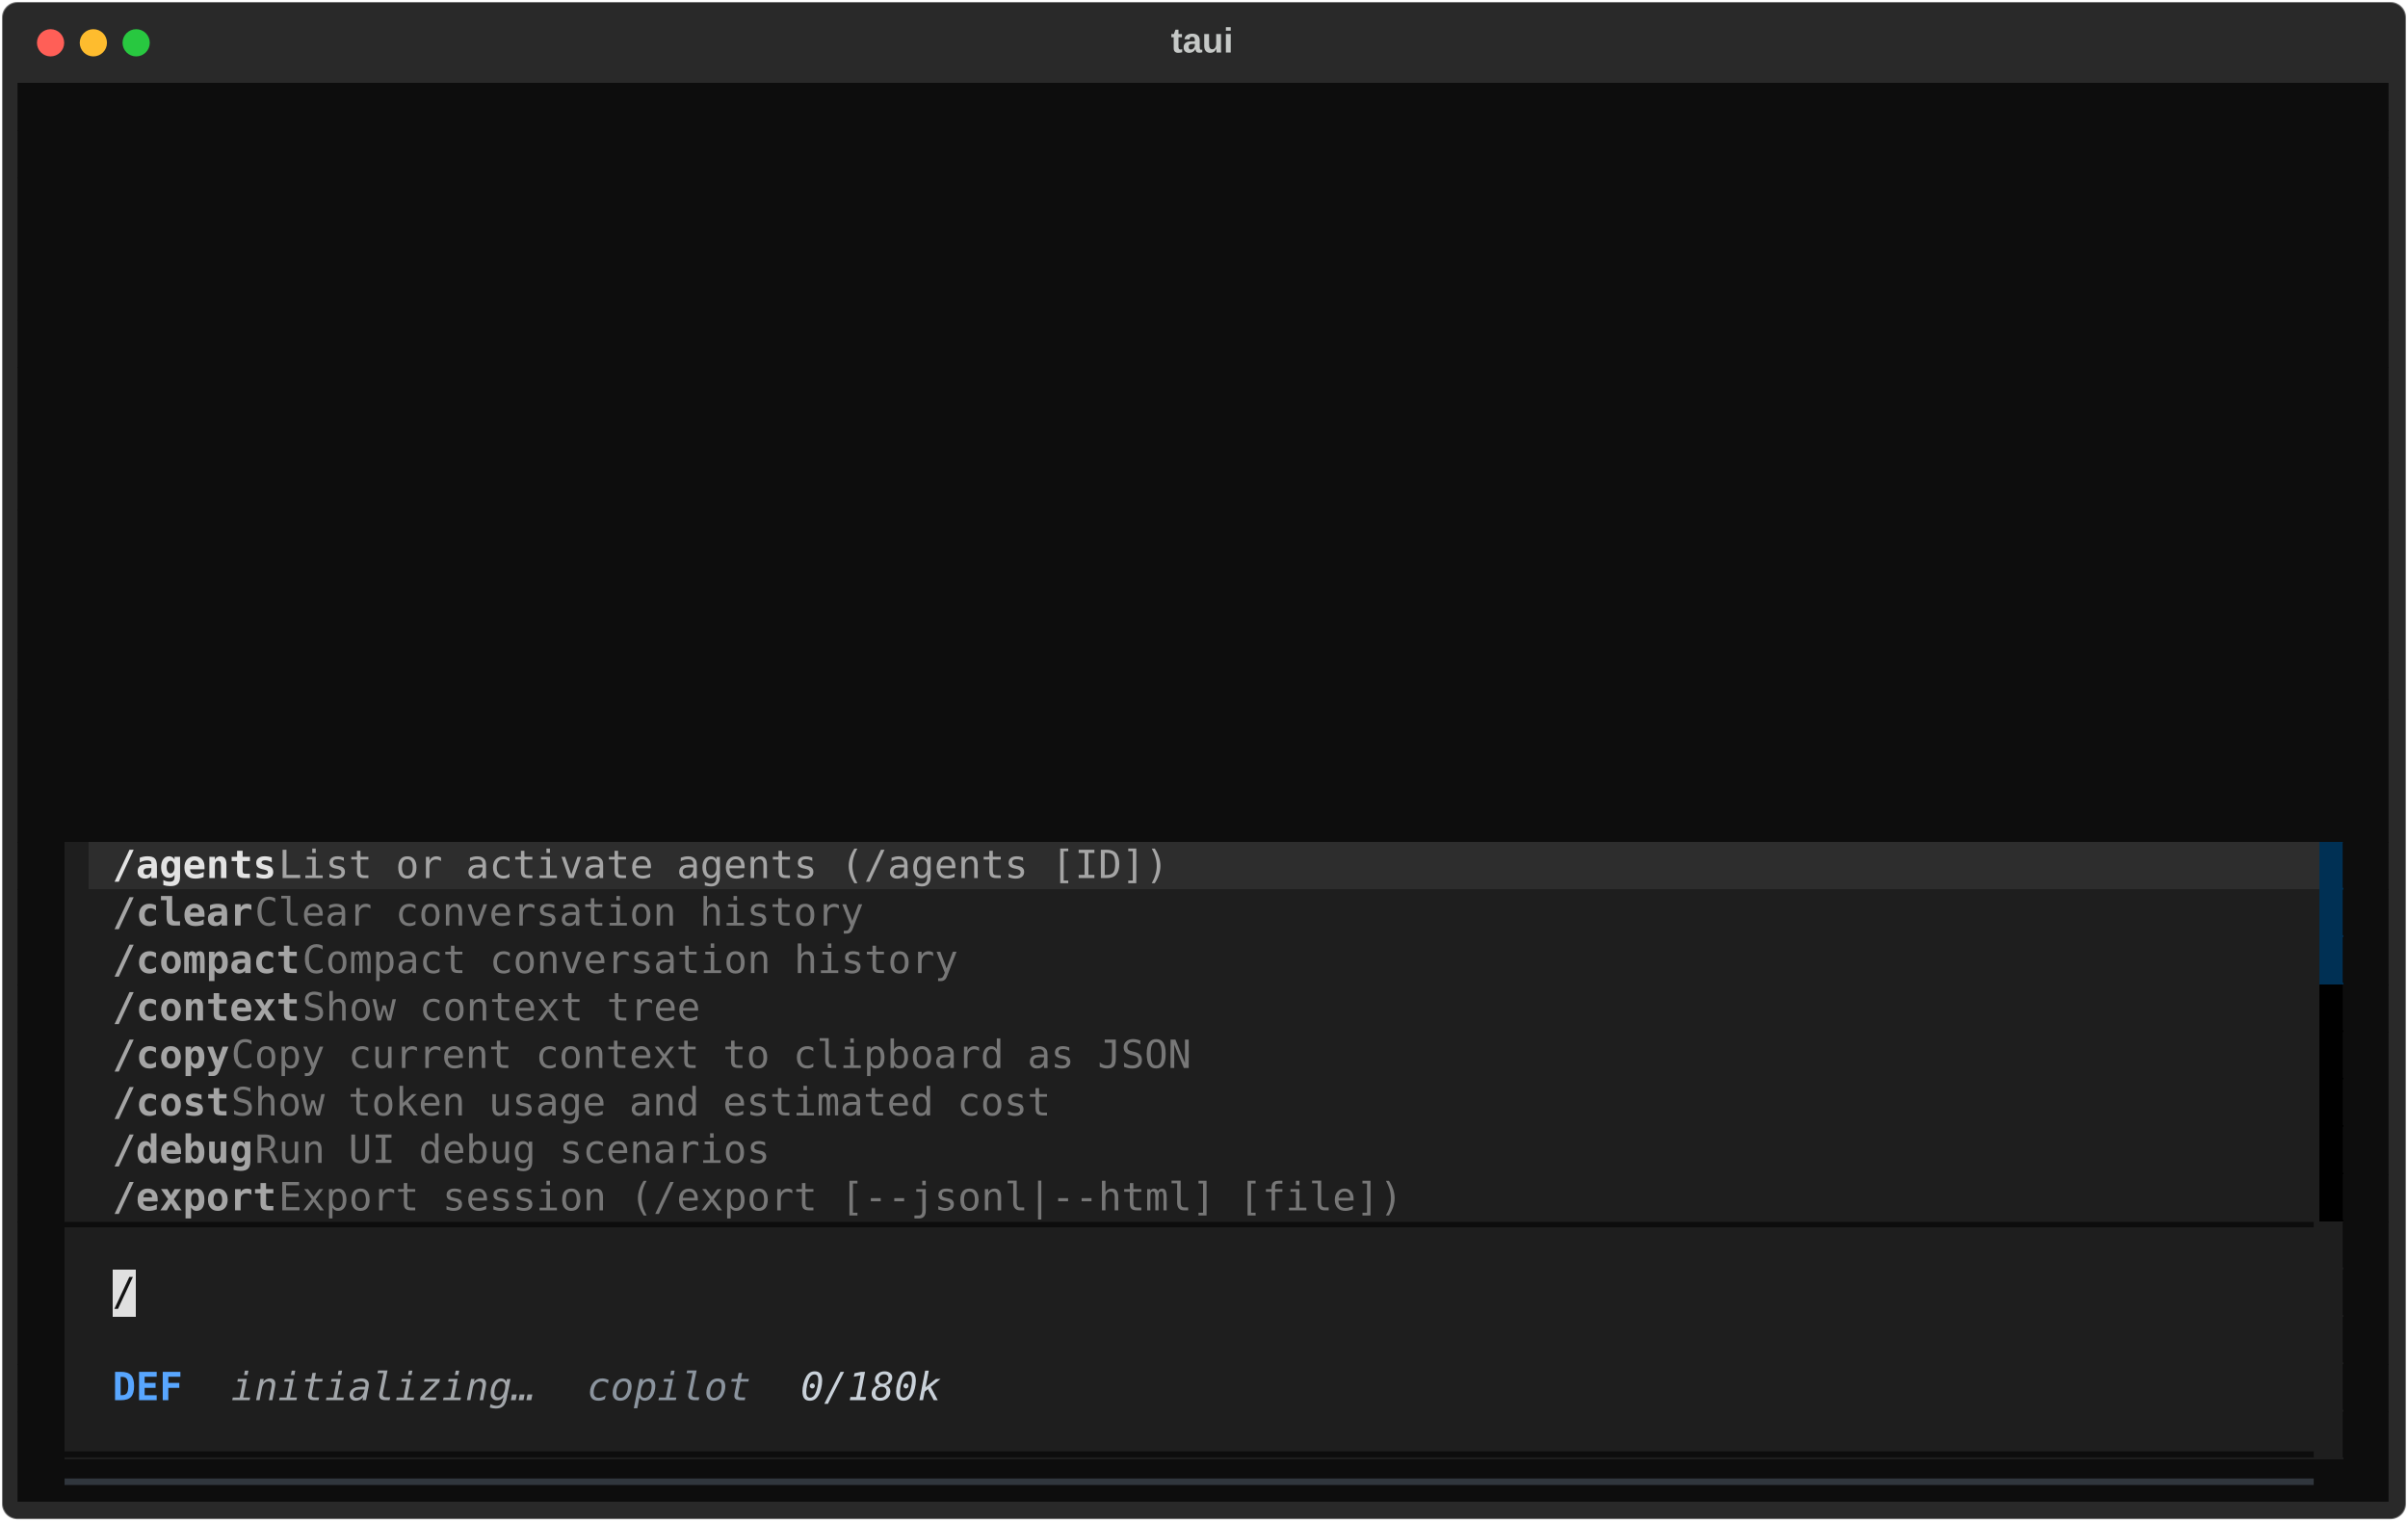
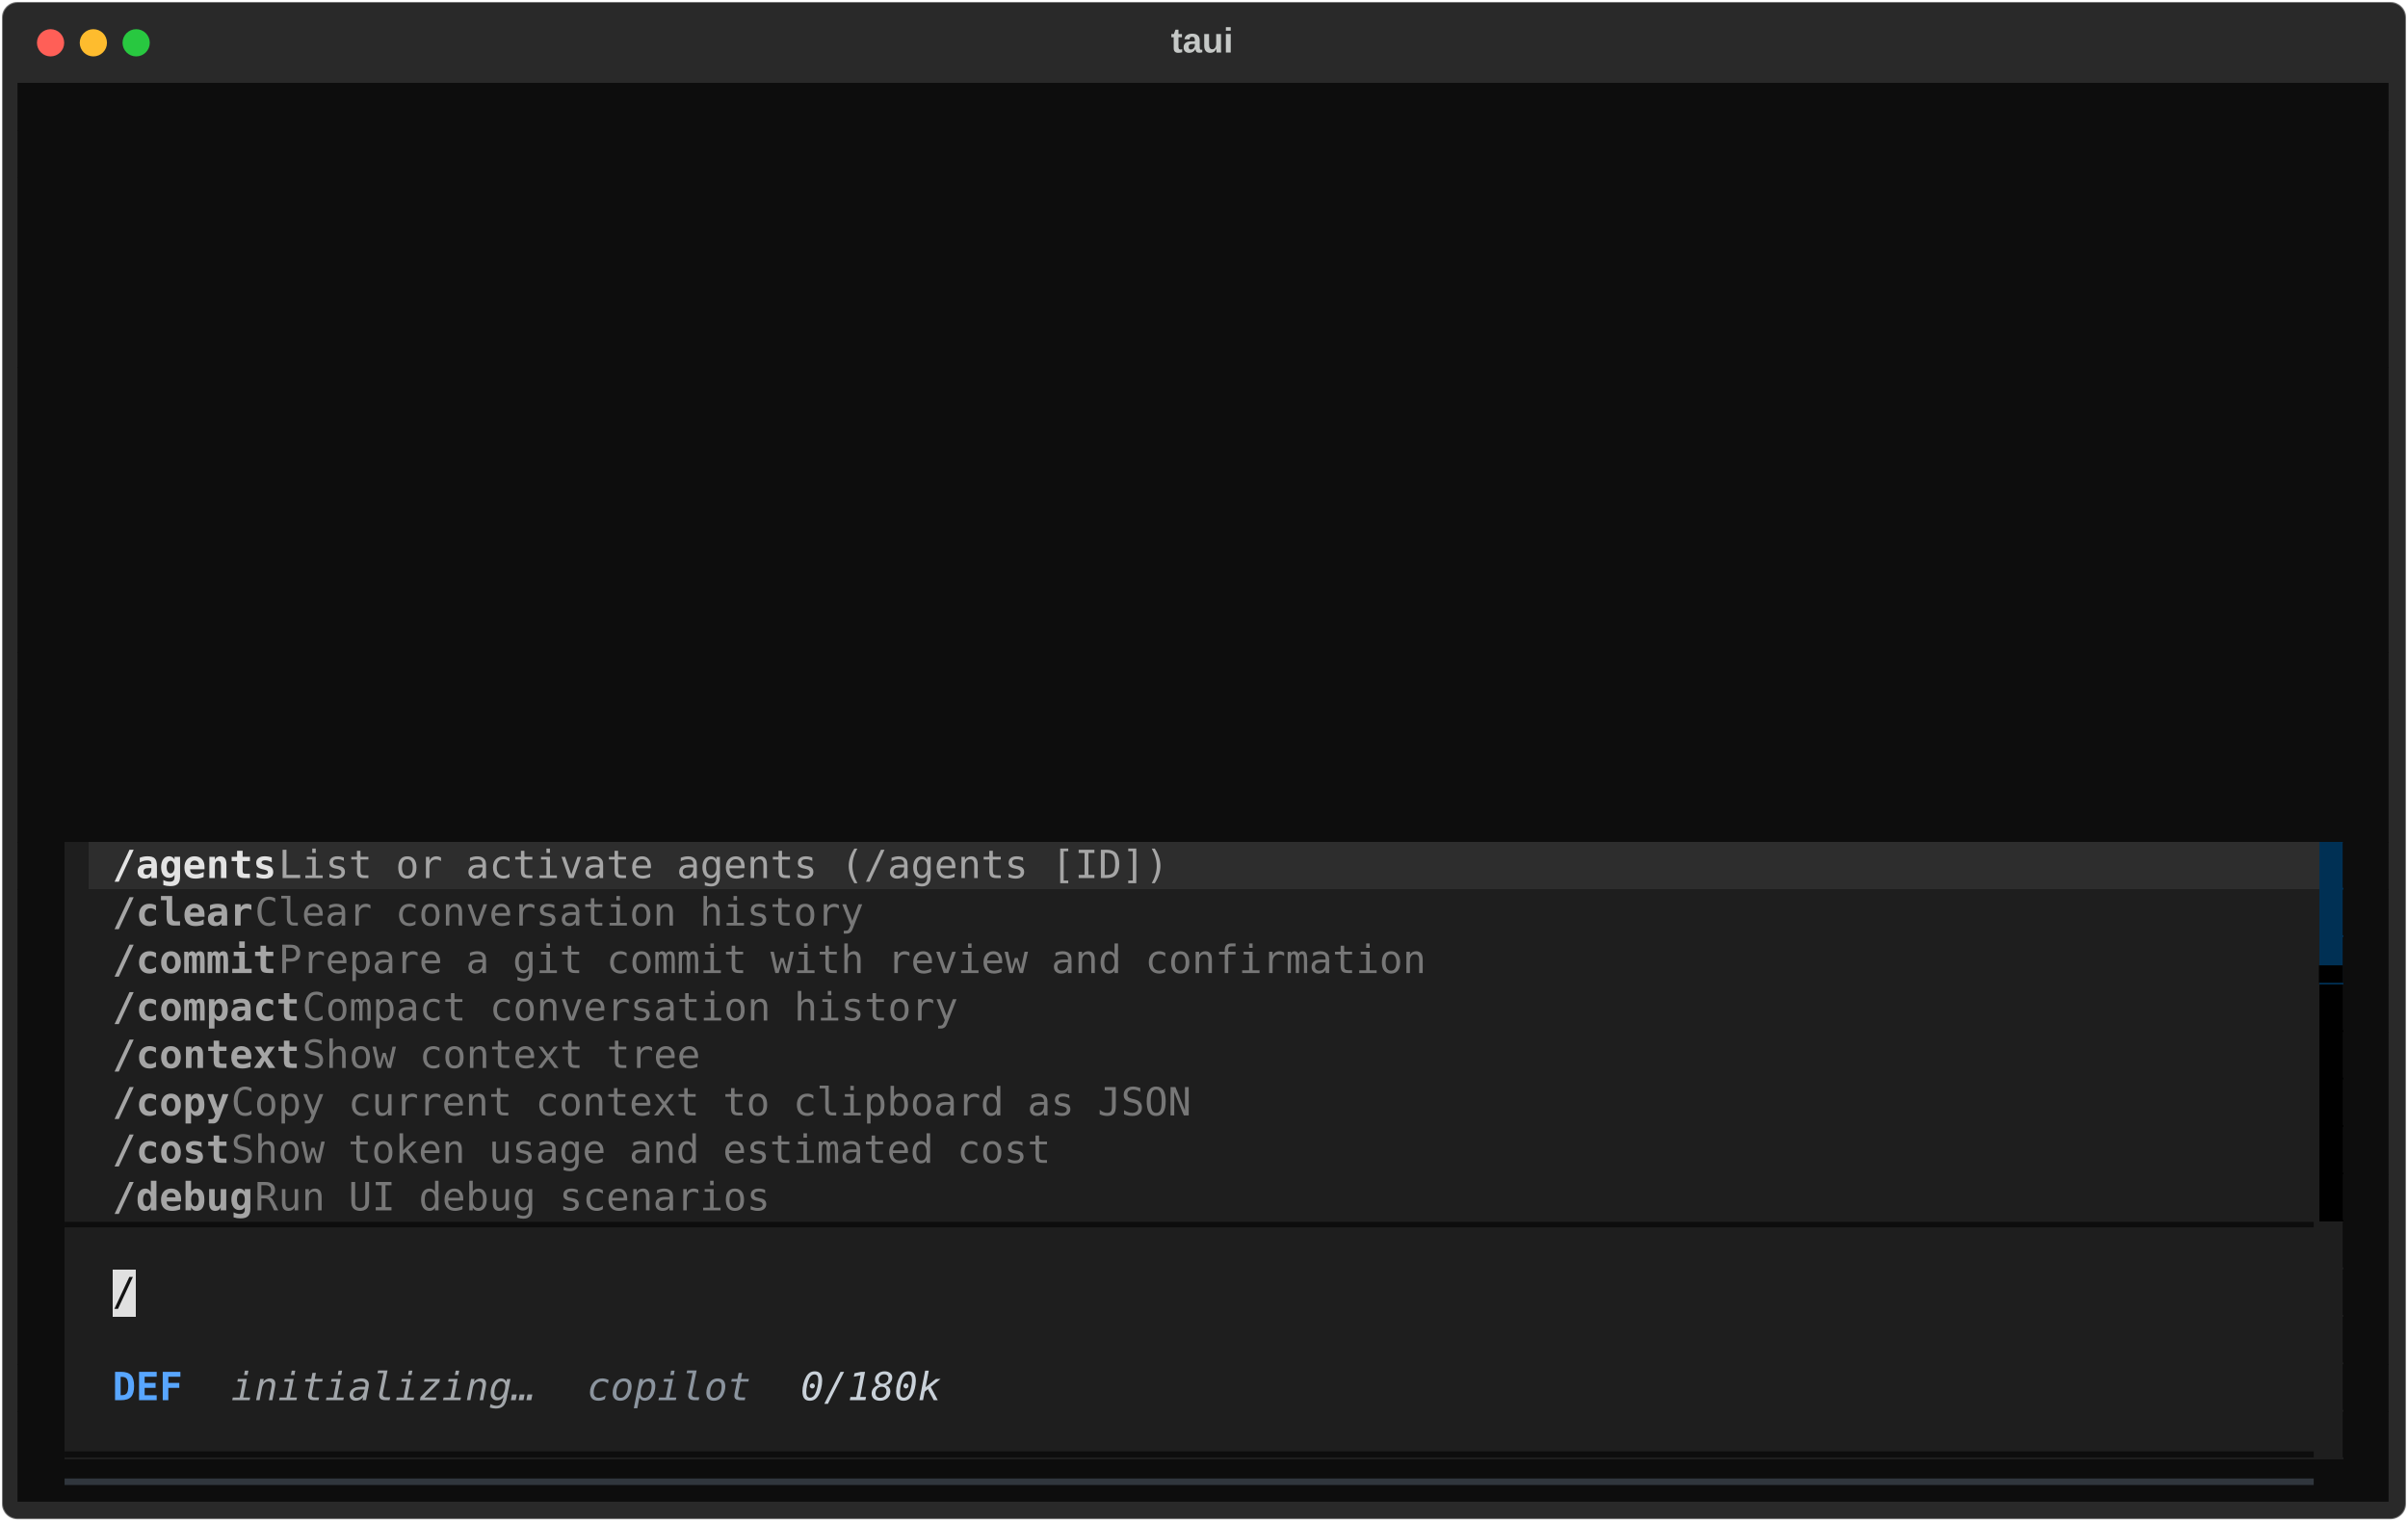
<svg xmlns="http://www.w3.org/2000/svg" class="rich-terminal" viewBox="0 0 1238 782.0">
  <style>

    @font-face {
        font-family: "Fira Code";
        src: local("FiraCode-Regular"),
                url("https://cdnjs.cloudflare.com/ajax/libs/firacode/6.2.0/woff2/FiraCode-Regular.woff2") format("woff2"),
                url("https://cdnjs.cloudflare.com/ajax/libs/firacode/6.2.0/woff/FiraCode-Regular.woff") format("woff");
        font-style: normal;
        font-weight: 400;
    }
    @font-face {
        font-family: "Fira Code";
        src: local("FiraCode-Bold"),
                url("https://cdnjs.cloudflare.com/ajax/libs/firacode/6.2.0/woff2/FiraCode-Bold.woff2") format("woff2"),
                url("https://cdnjs.cloudflare.com/ajax/libs/firacode/6.2.0/woff/FiraCode-Bold.woff") format("woff");
        font-style: bold;
        font-weight: 700;
    }

    .terminal-matrix {
        font-family: Fira Code, monospace;
        font-size: 20px;
        line-height: 24.4px;
        font-variant-east-asian: full-width;
    }

    .terminal-title {
        font-size: 18px;
        font-weight: bold;
        font-family: arial;
    }

    .terminal-r1 { fill: #c5c8c6 }
.terminal-r2 { fill: #0d0d0d }
.terminal-r3 { fill: #e3e3e3;font-weight: bold }
.terminal-r4 { fill: #a5a5a5 }
.terminal-r5 { fill: #1e1e1e }
.terminal-r6 { fill: #a5a5a5;font-weight: bold }
.terminal-r7 { fill: #777777 }
- .terminal-r8 { fill: #e0e0e0 }
- .terminal-r9 { fill: #121212 }
- .terminal-r10 { fill: #e1e1e1 }
- .terminal-r11 { fill: #58a6ff;font-weight: bold }
- .terminal-r12 { fill: #a2a6aa;font-style: italic; }
- .terminal-r13 { fill: #8b949e;font-style: italic; }
- .terminal-r14 { fill: #c9d1d9;font-style: italic; }
- .terminal-r15 { fill: #30363d }
+ .terminal-r8 { fill: #000000 }
+ .terminal-r9 { fill: #e0e0e0 }
+ .terminal-r10 { fill: #121212 }
+ .terminal-r11 { fill: #e1e1e1 }
+ .terminal-r12 { fill: #58a6ff;font-weight: bold }
+ .terminal-r13 { fill: #a2a6aa;font-style: italic; }
+ .terminal-r14 { fill: #8b949e;font-style: italic; }
+ .terminal-r15 { fill: #c9d1d9;font-style: italic; }
+ .terminal-r16 { fill: #30363d }
    </style>
  <defs>
    <clipPath id="terminal-clip-terminal">
      <rect x="0" y="0" width="1219.0" height="731.0" />
    </clipPath>
    <clipPath id="terminal-line-0">
      <rect x="0" y="1.5" width="1220" height="24.65" />
    </clipPath>
    <clipPath id="terminal-line-1">
      <rect x="0" y="25.9" width="1220" height="24.65" />
    </clipPath>
    <clipPath id="terminal-line-2">
      <rect x="0" y="50.3" width="1220" height="24.65" />
    </clipPath>
    <clipPath id="terminal-line-3">
      <rect x="0" y="74.7" width="1220" height="24.65" />
    </clipPath>
    <clipPath id="terminal-line-4">
      <rect x="0" y="99.1" width="1220" height="24.65" />
    </clipPath>
    <clipPath id="terminal-line-5">
      <rect x="0" y="123.5" width="1220" height="24.65" />
    </clipPath>
    <clipPath id="terminal-line-6">
      <rect x="0" y="147.9" width="1220" height="24.65" />
    </clipPath>
    <clipPath id="terminal-line-7">
      <rect x="0" y="172.3" width="1220" height="24.65" />
    </clipPath>
    <clipPath id="terminal-line-8">
      <rect x="0" y="196.7" width="1220" height="24.65" />
    </clipPath>
    <clipPath id="terminal-line-9">
      <rect x="0" y="221.1" width="1220" height="24.65" />
    </clipPath>
    <clipPath id="terminal-line-10">
      <rect x="0" y="245.5" width="1220" height="24.65" />
    </clipPath>
    <clipPath id="terminal-line-11">
      <rect x="0" y="269.9" width="1220" height="24.65" />
    </clipPath>
    <clipPath id="terminal-line-12">
      <rect x="0" y="294.3" width="1220" height="24.65" />
    </clipPath>
    <clipPath id="terminal-line-13">
      <rect x="0" y="318.7" width="1220" height="24.65" />
    </clipPath>
    <clipPath id="terminal-line-14">
      <rect x="0" y="343.1" width="1220" height="24.65" />
    </clipPath>
    <clipPath id="terminal-line-15">
      <rect x="0" y="367.5" width="1220" height="24.65" />
    </clipPath>
    <clipPath id="terminal-line-16">
      <rect x="0" y="391.9" width="1220" height="24.65" />
    </clipPath>
    <clipPath id="terminal-line-17">
      <rect x="0" y="416.3" width="1220" height="24.65" />
    </clipPath>
    <clipPath id="terminal-line-18">
      <rect x="0" y="440.7" width="1220" height="24.65" />
    </clipPath>
    <clipPath id="terminal-line-19">
      <rect x="0" y="465.1" width="1220" height="24.65" />
    </clipPath>
    <clipPath id="terminal-line-20">
      <rect x="0" y="489.5" width="1220" height="24.65" />
    </clipPath>
    <clipPath id="terminal-line-21">
      <rect x="0" y="513.9" width="1220" height="24.65" />
    </clipPath>
    <clipPath id="terminal-line-22">
      <rect x="0" y="538.3" width="1220" height="24.65" />
    </clipPath>
    <clipPath id="terminal-line-23">
      <rect x="0" y="562.7" width="1220" height="24.65" />
    </clipPath>
    <clipPath id="terminal-line-24">
      <rect x="0" y="587.1" width="1220" height="24.65" />
    </clipPath>
    <clipPath id="terminal-line-25">
      <rect x="0" y="611.5" width="1220" height="24.65" />
    </clipPath>
    <clipPath id="terminal-line-26">
      <rect x="0" y="635.9" width="1220" height="24.65" />
    </clipPath>
    <clipPath id="terminal-line-27">
      <rect x="0" y="660.3" width="1220" height="24.65" />
    </clipPath>
    <clipPath id="terminal-line-28">
      <rect x="0" y="684.7" width="1220" height="24.65" />
    </clipPath>
  </defs>
  <rect fill="#292929" stroke="rgba(255,255,255,0.35)" stroke-width="1" x="1" y="1" width="1236" height="780" rx="8" />
  <text class="terminal-title" fill="#c5c8c6" text-anchor="middle" x="618" y="27">taui</text>
  <g transform="translate(26,22)">
    <circle cx="0" cy="0" r="7" fill="#ff5f57" />
    <circle cx="22" cy="0" r="7" fill="#febc2e" />
    <circle cx="44" cy="0" r="7" fill="#28c840" />
  </g>
  <g transform="translate(9, 41)" clip-path="url(#terminal-clip-terminal)">
    <rect fill="#0d0d0d" x="0" y="1.5" width="1220" height="24.65" shape-rendering="crispEdges" />
    <rect fill="#0d0d0d" x="0" y="25.9" width="1220" height="24.65" shape-rendering="crispEdges" />
    <rect fill="#0d0d0d" x="0" y="50.3" width="1220" height="24.65" shape-rendering="crispEdges" />
    <rect fill="#0d0d0d" x="0" y="74.7" width="1220" height="24.65" shape-rendering="crispEdges" />
    <rect fill="#0d0d0d" x="0" y="99.1" width="1220" height="24.65" shape-rendering="crispEdges" />
    <rect fill="#0d0d0d" x="0" y="123.5" width="1220" height="24.65" shape-rendering="crispEdges" />
    <rect fill="#0d0d0d" x="0" y="147.9" width="1220" height="24.65" shape-rendering="crispEdges" />
    <rect fill="#0d0d0d" x="0" y="172.3" width="1220" height="24.65" shape-rendering="crispEdges" />
    <rect fill="#0d0d0d" x="0" y="196.7" width="1220" height="24.65" shape-rendering="crispEdges" />
    <rect fill="#0d0d0d" x="0" y="221.1" width="1220" height="24.65" shape-rendering="crispEdges" />
    <rect fill="#0d0d0d" x="0" y="245.5" width="1220" height="24.65" shape-rendering="crispEdges" />
    <rect fill="#0d0d0d" x="0" y="269.9" width="1220" height="24.65" shape-rendering="crispEdges" />
    <rect fill="#0d0d0d" x="0" y="294.3" width="1220" height="24.65" shape-rendering="crispEdges" />
    <rect fill="#0d0d0d" x="0" y="318.7" width="1220" height="24.65" shape-rendering="crispEdges" />
    <rect fill="#0d0d0d" x="0" y="343.1" width="1220" height="24.65" shape-rendering="crispEdges" />
    <rect fill="#0d0d0d" x="0" y="367.5" width="1220" height="24.65" shape-rendering="crispEdges" />
    <rect fill="#0d0d0d" x="0" y="391.9" width="12.2" height="24.65" shape-rendering="crispEdges" />
    <rect fill="#0d0d0d" x="12.2" y="391.9" width="12.2" height="24.65" shape-rendering="crispEdges" />
    <rect fill="#1e1e1e" x="24.4" y="391.9" width="12.2" height="24.65" shape-rendering="crispEdges" />
    <rect fill="#2d2d2d" x="36.6" y="391.9" width="12.2" height="24.65" shape-rendering="crispEdges" />
    <rect fill="#2d2d2d" x="48.8" y="391.9" width="85.4" height="24.65" shape-rendering="crispEdges" />
    <rect fill="#2d2d2d" x="134.2" y="391.9" width="488" height="24.65" shape-rendering="crispEdges" />
    <rect fill="#2d2d2d" x="622.2" y="391.9" width="561.2" height="24.65" shape-rendering="crispEdges" />
    <rect fill="#003054" x="1183.4" y="391.9" width="12.2" height="24.65" shape-rendering="crispEdges" />
    <rect fill="#0d0d0d" x="1195.6" y="391.9" width="12.2" height="24.65" shape-rendering="crispEdges" />
    <rect fill="#0d0d0d" x="1207.8" y="391.9" width="12.2" height="24.65" shape-rendering="crispEdges" />
    <rect fill="#0d0d0d" x="0" y="416.3" width="12.2" height="24.65" shape-rendering="crispEdges" />
    <rect fill="#0d0d0d" x="12.2" y="416.3" width="12.2" height="24.65" shape-rendering="crispEdges" />
    <rect fill="#1e1e1e" x="24.4" y="416.3" width="24.4" height="24.65" shape-rendering="crispEdges" />
    <rect fill="#1e1e1e" x="48.8" y="416.3" width="73.2" height="24.65" shape-rendering="crispEdges" />
    <rect fill="#1e1e1e" x="122" y="416.3" width="341.6" height="24.65" shape-rendering="crispEdges" />
    <rect fill="#1e1e1e" x="463.6" y="416.3" width="719.8" height="24.65" shape-rendering="crispEdges" />
    <rect fill="#003054" x="1183.4" y="416.3" width="12.2" height="24.65" shape-rendering="crispEdges" />
    <rect fill="#0d0d0d" x="1195.6" y="416.3" width="12.2" height="24.65" shape-rendering="crispEdges" />
    <rect fill="#0d0d0d" x="1207.8" y="416.3" width="12.2" height="24.65" shape-rendering="crispEdges" />
    <rect fill="#0d0d0d" x="0" y="440.7" width="12.2" height="24.65" shape-rendering="crispEdges" />
    <rect fill="#0d0d0d" x="12.2" y="440.7" width="12.2" height="24.65" shape-rendering="crispEdges" />
    <rect fill="#1e1e1e" x="24.4" y="440.7" width="24.4" height="24.65" shape-rendering="crispEdges" />
-     <rect fill="#1e1e1e" x="48.8" y="440.7" width="97.6" height="24.65" shape-rendering="crispEdges" />
-     <rect fill="#1e1e1e" x="146.4" y="440.7" width="366" height="24.65" shape-rendering="crispEdges" />
-     <rect fill="#1e1e1e" x="512.4" y="440.7" width="671" height="24.65" shape-rendering="crispEdges" />
+     <rect fill="#1e1e1e" x="48.8" y="440.7" width="85.4" height="24.65" shape-rendering="crispEdges" />
+     <rect fill="#1e1e1e" x="134.2" y="440.7" width="622.2" height="24.65" shape-rendering="crispEdges" />
+     <rect fill="#1e1e1e" x="756.4" y="440.7" width="427" height="24.65" shape-rendering="crispEdges" />
    <rect fill="#003054" x="1183.4" y="440.7" width="12.2" height="24.65" shape-rendering="crispEdges" />
    <rect fill="#0d0d0d" x="1195.6" y="440.7" width="12.2" height="24.65" shape-rendering="crispEdges" />
    <rect fill="#0d0d0d" x="1207.8" y="440.7" width="12.2" height="24.65" shape-rendering="crispEdges" />
    <rect fill="#0d0d0d" x="0" y="465.1" width="12.2" height="24.65" shape-rendering="crispEdges" />
    <rect fill="#0d0d0d" x="12.2" y="465.1" width="12.2" height="24.65" shape-rendering="crispEdges" />
    <rect fill="#1e1e1e" x="24.4" y="465.1" width="24.4" height="24.65" shape-rendering="crispEdges" />
    <rect fill="#1e1e1e" x="48.8" y="465.1" width="97.6" height="24.65" shape-rendering="crispEdges" />
-     <rect fill="#1e1e1e" x="146.4" y="465.1" width="231.8" height="24.65" shape-rendering="crispEdges" />
-     <rect fill="#1e1e1e" x="378.2" y="465.1" width="805.2" height="24.65" shape-rendering="crispEdges" />
+     <rect fill="#1e1e1e" x="146.4" y="465.1" width="366" height="24.65" shape-rendering="crispEdges" />
+     <rect fill="#1e1e1e" x="512.4" y="465.1" width="671" height="24.65" shape-rendering="crispEdges" />
    <rect fill="#000000" x="1183.4" y="465.1" width="12.2" height="24.65" shape-rendering="crispEdges" />
    <rect fill="#0d0d0d" x="1195.6" y="465.1" width="12.2" height="24.65" shape-rendering="crispEdges" />
    <rect fill="#0d0d0d" x="1207.8" y="465.1" width="12.2" height="24.65" shape-rendering="crispEdges" />
    <rect fill="#0d0d0d" x="0" y="489.5" width="12.2" height="24.65" shape-rendering="crispEdges" />
    <rect fill="#0d0d0d" x="12.2" y="489.5" width="12.2" height="24.65" shape-rendering="crispEdges" />
    <rect fill="#1e1e1e" x="24.4" y="489.5" width="24.4" height="24.65" shape-rendering="crispEdges" />
-     <rect fill="#1e1e1e" x="48.8" y="489.5" width="61" height="24.65" shape-rendering="crispEdges" />
-     <rect fill="#1e1e1e" x="109.8" y="489.5" width="524.6" height="24.65" shape-rendering="crispEdges" />
-     <rect fill="#1e1e1e" x="634.4" y="489.5" width="549" height="24.65" shape-rendering="crispEdges" />
+     <rect fill="#1e1e1e" x="48.8" y="489.5" width="97.6" height="24.65" shape-rendering="crispEdges" />
+     <rect fill="#1e1e1e" x="146.4" y="489.5" width="231.8" height="24.65" shape-rendering="crispEdges" />
+     <rect fill="#1e1e1e" x="378.2" y="489.5" width="805.2" height="24.65" shape-rendering="crispEdges" />
    <rect fill="#000000" x="1183.4" y="489.5" width="12.2" height="24.65" shape-rendering="crispEdges" />
    <rect fill="#0d0d0d" x="1195.6" y="489.5" width="12.2" height="24.65" shape-rendering="crispEdges" />
    <rect fill="#0d0d0d" x="1207.8" y="489.5" width="12.2" height="24.65" shape-rendering="crispEdges" />
    <rect fill="#0d0d0d" x="0" y="513.9" width="12.2" height="24.65" shape-rendering="crispEdges" />
    <rect fill="#0d0d0d" x="12.2" y="513.9" width="12.2" height="24.65" shape-rendering="crispEdges" />
    <rect fill="#1e1e1e" x="24.4" y="513.9" width="24.4" height="24.65" shape-rendering="crispEdges" />
    <rect fill="#1e1e1e" x="48.8" y="513.9" width="61" height="24.65" shape-rendering="crispEdges" />
-     <rect fill="#1e1e1e" x="109.8" y="513.9" width="451.4" height="24.65" shape-rendering="crispEdges" />
-     <rect fill="#1e1e1e" x="561.2" y="513.9" width="622.2" height="24.65" shape-rendering="crispEdges" />
+     <rect fill="#1e1e1e" x="109.8" y="513.9" width="524.6" height="24.65" shape-rendering="crispEdges" />
+     <rect fill="#1e1e1e" x="634.4" y="513.9" width="549" height="24.65" shape-rendering="crispEdges" />
    <rect fill="#000000" x="1183.4" y="513.9" width="12.2" height="24.65" shape-rendering="crispEdges" />
    <rect fill="#0d0d0d" x="1195.6" y="513.9" width="12.2" height="24.65" shape-rendering="crispEdges" />
    <rect fill="#0d0d0d" x="1207.8" y="513.9" width="12.2" height="24.65" shape-rendering="crispEdges" />
    <rect fill="#0d0d0d" x="0" y="538.3" width="12.2" height="24.65" shape-rendering="crispEdges" />
    <rect fill="#0d0d0d" x="12.2" y="538.3" width="12.2" height="24.65" shape-rendering="crispEdges" />
    <rect fill="#1e1e1e" x="24.4" y="538.3" width="24.4" height="24.65" shape-rendering="crispEdges" />
-     <rect fill="#1e1e1e" x="48.8" y="538.3" width="73.2" height="24.65" shape-rendering="crispEdges" />
-     <rect fill="#1e1e1e" x="122" y="538.3" width="292.8" height="24.65" shape-rendering="crispEdges" />
-     <rect fill="#1e1e1e" x="414.8" y="538.3" width="768.6" height="24.65" shape-rendering="crispEdges" />
+     <rect fill="#1e1e1e" x="48.8" y="538.3" width="61" height="24.65" shape-rendering="crispEdges" />
+     <rect fill="#1e1e1e" x="109.8" y="538.3" width="451.4" height="24.65" shape-rendering="crispEdges" />
+     <rect fill="#1e1e1e" x="561.2" y="538.3" width="622.2" height="24.65" shape-rendering="crispEdges" />
    <rect fill="#000000" x="1183.4" y="538.3" width="12.2" height="24.65" shape-rendering="crispEdges" />
    <rect fill="#0d0d0d" x="1195.6" y="538.3" width="12.2" height="24.65" shape-rendering="crispEdges" />
    <rect fill="#0d0d0d" x="1207.8" y="538.3" width="12.2" height="24.65" shape-rendering="crispEdges" />
    <rect fill="#0d0d0d" x="0" y="562.7" width="12.2" height="24.65" shape-rendering="crispEdges" />
    <rect fill="#0d0d0d" x="12.2" y="562.7" width="12.2" height="24.65" shape-rendering="crispEdges" />
    <rect fill="#1e1e1e" x="24.4" y="562.7" width="24.4" height="24.65" shape-rendering="crispEdges" />
-     <rect fill="#1e1e1e" x="48.8" y="562.7" width="85.4" height="24.65" shape-rendering="crispEdges" />
-     <rect fill="#1e1e1e" x="134.2" y="562.7" width="610" height="24.65" shape-rendering="crispEdges" />
-     <rect fill="#1e1e1e" x="744.2" y="562.7" width="439.2" height="24.65" shape-rendering="crispEdges" />
+     <rect fill="#1e1e1e" x="48.8" y="562.7" width="73.2" height="24.65" shape-rendering="crispEdges" />
+     <rect fill="#1e1e1e" x="122" y="562.7" width="292.8" height="24.65" shape-rendering="crispEdges" />
+     <rect fill="#1e1e1e" x="414.8" y="562.7" width="768.6" height="24.65" shape-rendering="crispEdges" />
    <rect fill="#000000" x="1183.4" y="562.7" width="12.2" height="24.65" shape-rendering="crispEdges" />
    <rect fill="#0d0d0d" x="1195.6" y="562.7" width="12.2" height="24.65" shape-rendering="crispEdges" />
    <rect fill="#0d0d0d" x="1207.8" y="562.7" width="12.2" height="24.65" shape-rendering="crispEdges" />
    <rect fill="#0d0d0d" x="0" y="587.1" width="12.2" height="24.65" shape-rendering="crispEdges" />
    <rect fill="#0d0d0d" x="12.2" y="587.1" width="12.2" height="24.65" shape-rendering="crispEdges" />
    <rect fill="#1e1e1e" x="24.4" y="587.1" width="1171.2" height="24.65" shape-rendering="crispEdges" />
    <rect fill="#0d0d0d" x="1195.6" y="587.1" width="12.2" height="24.65" shape-rendering="crispEdges" />
    <rect fill="#0d0d0d" x="1207.8" y="587.1" width="12.2" height="24.65" shape-rendering="crispEdges" />
    <rect fill="#0d0d0d" x="0" y="611.5" width="12.2" height="24.65" shape-rendering="crispEdges" />
    <rect fill="#0d0d0d" x="12.2" y="611.5" width="12.2" height="24.65" shape-rendering="crispEdges" />
    <rect fill="#1e1e1e" x="24.4" y="611.5" width="24.4" height="24.65" shape-rendering="crispEdges" />
    <rect fill="#e0e0e0" x="48.8" y="611.5" width="12.2" height="24.65" shape-rendering="crispEdges" />
    <rect fill="#1e1e1e" x="61" y="611.5" width="1110.2" height="24.65" shape-rendering="crispEdges" />
    <rect fill="#1e1e1e" x="1171.2" y="611.5" width="24.4" height="24.65" shape-rendering="crispEdges" />
    <rect fill="#0d0d0d" x="1195.6" y="611.5" width="12.2" height="24.65" shape-rendering="crispEdges" />
    <rect fill="#0d0d0d" x="1207.8" y="611.5" width="12.2" height="24.65" shape-rendering="crispEdges" />
    <rect fill="#0d0d0d" x="0" y="635.9" width="12.2" height="24.65" shape-rendering="crispEdges" />
    <rect fill="#0d0d0d" x="12.2" y="635.9" width="12.2" height="24.65" shape-rendering="crispEdges" />
    <rect fill="#1e1e1e" x="24.4" y="635.9" width="1171.2" height="24.65" shape-rendering="crispEdges" />
    <rect fill="#0d0d0d" x="1195.6" y="635.9" width="12.2" height="24.65" shape-rendering="crispEdges" />
    <rect fill="#0d0d0d" x="1207.8" y="635.9" width="12.2" height="24.65" shape-rendering="crispEdges" />
    <rect fill="#0d0d0d" x="0" y="660.3" width="12.2" height="24.65" shape-rendering="crispEdges" />
    <rect fill="#0d0d0d" x="12.2" y="660.3" width="12.2" height="24.65" shape-rendering="crispEdges" />
    <rect fill="#1e1e1e" x="24.4" y="660.3" width="24.4" height="24.65" shape-rendering="crispEdges" />
    <rect fill="#1e1e1e" x="48.8" y="660.3" width="36.6" height="24.65" shape-rendering="crispEdges" />
    <rect fill="#1e1e1e" x="85.4" y="660.3" width="24.4" height="24.65" shape-rendering="crispEdges" />
    <rect fill="#1e1e1e" x="109.8" y="660.3" width="158.6" height="24.65" shape-rendering="crispEdges" />
    <rect fill="#1e1e1e" x="268.4" y="660.3" width="24.4" height="24.65" shape-rendering="crispEdges" />
    <rect fill="#1e1e1e" x="292.8" y="660.3" width="85.4" height="24.65" shape-rendering="crispEdges" />
    <rect fill="#1e1e1e" x="378.2" y="660.3" width="24.4" height="24.65" shape-rendering="crispEdges" />
    <rect fill="#1e1e1e" x="402.6" y="660.3" width="73.2" height="24.65" shape-rendering="crispEdges" />
    <rect fill="#1e1e1e" x="475.8" y="660.3" width="719.8" height="24.65" shape-rendering="crispEdges" />
    <rect fill="#0d0d0d" x="1195.6" y="660.3" width="12.2" height="24.65" shape-rendering="crispEdges" />
    <rect fill="#0d0d0d" x="1207.8" y="660.3" width="12.2" height="24.65" shape-rendering="crispEdges" />
    <rect fill="#0d0d0d" x="0" y="684.7" width="12.2" height="24.65" shape-rendering="crispEdges" />
    <rect fill="#0d0d0d" x="12.2" y="684.7" width="12.2" height="24.65" shape-rendering="crispEdges" />
    <rect fill="#1e1e1e" x="24.4" y="684.7" width="1171.2" height="24.65" shape-rendering="crispEdges" />
    <rect fill="#0d0d0d" x="1195.6" y="684.7" width="12.2" height="24.65" shape-rendering="crispEdges" />
    <rect fill="#0d0d0d" x="1207.8" y="684.7" width="12.2" height="24.65" shape-rendering="crispEdges" />
    <rect fill="#0d0d0d" x="0" y="709.1" width="24.4" height="24.65" shape-rendering="crispEdges" />
    <rect fill="#0d0d0d" x="24.4" y="709.1" width="1171.2" height="24.65" shape-rendering="crispEdges" />
    <rect fill="#0d0d0d" x="1195.6" y="709.1" width="24.4" height="24.65" shape-rendering="crispEdges" />
    <g class="terminal-matrix">
      <text class="terminal-r1" x="1220" y="20" textLength="12.2" clip-path="url(#terminal-line-0)">
</text>
      <text class="terminal-r1" x="1220" y="44.4" textLength="12.2" clip-path="url(#terminal-line-1)">
</text>
      <text class="terminal-r1" x="1220" y="68.8" textLength="12.2" clip-path="url(#terminal-line-2)">
</text>
      <text class="terminal-r1" x="1220" y="93.2" textLength="12.2" clip-path="url(#terminal-line-3)">
</text>
      <text class="terminal-r1" x="1220" y="117.6" textLength="12.2" clip-path="url(#terminal-line-4)">
</text>
      <text class="terminal-r1" x="1220" y="142" textLength="12.2" clip-path="url(#terminal-line-5)">
</text>
      <text class="terminal-r1" x="1220" y="166.4" textLength="12.2" clip-path="url(#terminal-line-6)">
</text>
      <text class="terminal-r1" x="1220" y="190.8" textLength="12.2" clip-path="url(#terminal-line-7)">
</text>
      <text class="terminal-r1" x="1220" y="215.2" textLength="12.2" clip-path="url(#terminal-line-8)">
</text>
      <text class="terminal-r1" x="1220" y="239.6" textLength="12.2" clip-path="url(#terminal-line-9)">
</text>
      <text class="terminal-r1" x="1220" y="264" textLength="12.2" clip-path="url(#terminal-line-10)">
</text>
      <text class="terminal-r1" x="1220" y="288.4" textLength="12.2" clip-path="url(#terminal-line-11)">
</text>
      <text class="terminal-r1" x="1220" y="312.8" textLength="12.2" clip-path="url(#terminal-line-12)">
</text>
      <text class="terminal-r1" x="1220" y="337.2" textLength="12.2" clip-path="url(#terminal-line-13)">
</text>
      <text class="terminal-r1" x="1220" y="361.6" textLength="12.2" clip-path="url(#terminal-line-14)">
</text>
      <text class="terminal-r1" x="1220" y="386" textLength="12.2" clip-path="url(#terminal-line-15)">
</text>
      <text class="terminal-r2" x="12.2" y="410.4" textLength="12.2" clip-path="url(#terminal-line-16)">▊</text>
      <text class="terminal-r3" x="48.8" y="410.4" textLength="85.4" clip-path="url(#terminal-line-16)">/agents</text>
      <text class="terminal-r4" x="134.2" y="410.4" textLength="488" clip-path="url(#terminal-line-16)">  List or activate agents (/agents [ID])</text>
      <text class="terminal-r2" x="1195.6" y="410.4" textLength="12.2" clip-path="url(#terminal-line-16)">▎</text>
      <text class="terminal-r1" x="1220" y="410.4" textLength="12.2" clip-path="url(#terminal-line-16)">
</text>
      <text class="terminal-r2" x="12.2" y="434.8" textLength="12.2" clip-path="url(#terminal-line-17)">▊</text>
      <text class="terminal-r6" x="48.8" y="434.8" textLength="73.2" clip-path="url(#terminal-line-17)">/clear</text>
      <text class="terminal-r7" x="122" y="434.8" textLength="341.6" clip-path="url(#terminal-line-17)">  Clear conversation history</text>
      <text class="terminal-r2" x="1195.6" y="434.8" textLength="12.2" clip-path="url(#terminal-line-17)">▎</text>
      <text class="terminal-r1" x="1220" y="434.8" textLength="12.2" clip-path="url(#terminal-line-17)">
</text>
      <text class="terminal-r2" x="12.2" y="459.2" textLength="12.2" clip-path="url(#terminal-line-18)">▊</text>
-       <text class="terminal-r6" x="48.8" y="459.2" textLength="97.6" clip-path="url(#terminal-line-18)">/compact</text>
-       <text class="terminal-r7" x="146.4" y="459.2" textLength="366" clip-path="url(#terminal-line-18)">  Compact conversation history</text>
+       <text class="terminal-r6" x="48.8" y="459.2" textLength="85.4" clip-path="url(#terminal-line-18)">/commit</text>
+       <text class="terminal-r7" x="134.2" y="459.2" textLength="622.2" clip-path="url(#terminal-line-18)">  Prepare a git commit with review and confirmation</text>
+       <text class="terminal-r8" x="1183.4" y="459.2" textLength="12.2" clip-path="url(#terminal-line-18)">▃</text>
      <text class="terminal-r2" x="1195.6" y="459.2" textLength="12.2" clip-path="url(#terminal-line-18)">▎</text>
      <text class="terminal-r1" x="1220" y="459.2" textLength="12.2" clip-path="url(#terminal-line-18)">
</text>
      <text class="terminal-r2" x="12.2" y="483.6" textLength="12.2" clip-path="url(#terminal-line-19)">▊</text>
-       <text class="terminal-r6" x="48.8" y="483.6" textLength="97.6" clip-path="url(#terminal-line-19)">/context</text>
-       <text class="terminal-r7" x="146.4" y="483.6" textLength="231.8" clip-path="url(#terminal-line-19)">  Show context tree</text>
+       <text class="terminal-r6" x="48.8" y="483.6" textLength="97.6" clip-path="url(#terminal-line-19)">/compact</text>
+       <text class="terminal-r7" x="146.4" y="483.6" textLength="366" clip-path="url(#terminal-line-19)">  Compact conversation history</text>
      <text class="terminal-r2" x="1195.6" y="483.6" textLength="12.2" clip-path="url(#terminal-line-19)">▎</text>
      <text class="terminal-r1" x="1220" y="483.6" textLength="12.2" clip-path="url(#terminal-line-19)">
</text>
      <text class="terminal-r2" x="12.2" y="508" textLength="12.2" clip-path="url(#terminal-line-20)">▊</text>
-       <text class="terminal-r6" x="48.8" y="508" textLength="61" clip-path="url(#terminal-line-20)">/copy</text>
-       <text class="terminal-r7" x="109.8" y="508" textLength="524.6" clip-path="url(#terminal-line-20)">  Copy current context to clipboard as JSON</text>
+       <text class="terminal-r6" x="48.8" y="508" textLength="97.6" clip-path="url(#terminal-line-20)">/context</text>
+       <text class="terminal-r7" x="146.4" y="508" textLength="231.8" clip-path="url(#terminal-line-20)">  Show context tree</text>
      <text class="terminal-r2" x="1195.6" y="508" textLength="12.2" clip-path="url(#terminal-line-20)">▎</text>
      <text class="terminal-r1" x="1220" y="508" textLength="12.2" clip-path="url(#terminal-line-20)">
</text>
      <text class="terminal-r2" x="12.2" y="532.4" textLength="12.2" clip-path="url(#terminal-line-21)">▊</text>
-       <text class="terminal-r6" x="48.8" y="532.4" textLength="61" clip-path="url(#terminal-line-21)">/cost</text>
-       <text class="terminal-r7" x="109.8" y="532.4" textLength="451.4" clip-path="url(#terminal-line-21)">  Show token usage and estimated cost</text>
+       <text class="terminal-r6" x="48.8" y="532.4" textLength="61" clip-path="url(#terminal-line-21)">/copy</text>
+       <text class="terminal-r7" x="109.8" y="532.4" textLength="524.6" clip-path="url(#terminal-line-21)">  Copy current context to clipboard as JSON</text>
      <text class="terminal-r2" x="1195.6" y="532.4" textLength="12.2" clip-path="url(#terminal-line-21)">▎</text>
      <text class="terminal-r1" x="1220" y="532.4" textLength="12.2" clip-path="url(#terminal-line-21)">
</text>
      <text class="terminal-r2" x="12.2" y="556.8" textLength="12.2" clip-path="url(#terminal-line-22)">▊</text>
-       <text class="terminal-r6" x="48.8" y="556.8" textLength="73.2" clip-path="url(#terminal-line-22)">/debug</text>
-       <text class="terminal-r7" x="122" y="556.8" textLength="292.8" clip-path="url(#terminal-line-22)">  Run UI debug scenarios</text>
+       <text class="terminal-r6" x="48.8" y="556.8" textLength="61" clip-path="url(#terminal-line-22)">/cost</text>
+       <text class="terminal-r7" x="109.8" y="556.8" textLength="451.4" clip-path="url(#terminal-line-22)">  Show token usage and estimated cost</text>
      <text class="terminal-r2" x="1195.6" y="556.8" textLength="12.2" clip-path="url(#terminal-line-22)">▎</text>
      <text class="terminal-r1" x="1220" y="556.8" textLength="12.2" clip-path="url(#terminal-line-22)">
</text>
      <text class="terminal-r2" x="12.2" y="581.2" textLength="12.2" clip-path="url(#terminal-line-23)">▊</text>
-       <text class="terminal-r6" x="48.8" y="581.2" textLength="85.4" clip-path="url(#terminal-line-23)">/export</text>
-       <text class="terminal-r7" x="134.2" y="581.2" textLength="610" clip-path="url(#terminal-line-23)">  Export session (/export [--jsonl|--html] [file])</text>
+       <text class="terminal-r6" x="48.8" y="581.2" textLength="73.2" clip-path="url(#terminal-line-23)">/debug</text>
+       <text class="terminal-r7" x="122" y="581.2" textLength="292.8" clip-path="url(#terminal-line-23)">  Run UI debug scenarios</text>
      <text class="terminal-r2" x="1195.6" y="581.2" textLength="12.2" clip-path="url(#terminal-line-23)">▎</text>
      <text class="terminal-r1" x="1220" y="581.2" textLength="12.2" clip-path="url(#terminal-line-23)">
</text>
      <text class="terminal-r2" x="12.2" y="605.6" textLength="12.2" clip-path="url(#terminal-line-24)">▊</text>
      <text class="terminal-r2" x="24.4" y="605.6" textLength="1171.2" clip-path="url(#terminal-line-24)">▔▔▔▔▔▔▔▔▔▔▔▔▔▔▔▔▔▔▔▔▔▔▔▔▔▔▔▔▔▔▔▔▔▔▔▔▔▔▔▔▔▔▔▔▔▔▔▔▔▔▔▔▔▔▔▔▔▔▔▔▔▔▔▔▔▔▔▔▔▔▔▔▔▔▔▔▔▔▔▔▔▔▔▔▔▔▔▔▔▔▔▔▔▔▔▔</text>
      <text class="terminal-r2" x="1195.6" y="605.6" textLength="12.2" clip-path="url(#terminal-line-24)">▎</text>
      <text class="terminal-r1" x="1220" y="605.6" textLength="12.2" clip-path="url(#terminal-line-24)">
</text>
      <text class="terminal-r2" x="12.2" y="630" textLength="12.2" clip-path="url(#terminal-line-25)">▊</text>
-       <text class="terminal-r9" x="48.8" y="630" textLength="12.2" clip-path="url(#terminal-line-25)">/</text>
+       <text class="terminal-r10" x="48.8" y="630" textLength="12.2" clip-path="url(#terminal-line-25)">/</text>
      <text class="terminal-r2" x="1195.6" y="630" textLength="12.2" clip-path="url(#terminal-line-25)">▎</text>
      <text class="terminal-r1" x="1220" y="630" textLength="12.2" clip-path="url(#terminal-line-25)">
</text>
      <text class="terminal-r2" x="12.2" y="654.4" textLength="12.2" clip-path="url(#terminal-line-26)">▊</text>
      <text class="terminal-r2" x="1195.6" y="654.4" textLength="12.2" clip-path="url(#terminal-line-26)">▎</text>
      <text class="terminal-r1" x="1220" y="654.4" textLength="12.2" clip-path="url(#terminal-line-26)">
</text>
      <text class="terminal-r2" x="12.2" y="678.8" textLength="12.2" clip-path="url(#terminal-line-27)">▊</text>
-       <text class="terminal-r11" x="48.8" y="678.8" textLength="36.6" clip-path="url(#terminal-line-27)">DEF</text>
-       <text class="terminal-r12" x="109.8" y="678.8" textLength="158.6" clip-path="url(#terminal-line-27)">initializing…</text>
-       <text class="terminal-r13" x="292.8" y="678.8" textLength="85.4" clip-path="url(#terminal-line-27)">copilot</text>
-       <text class="terminal-r14" x="402.6" y="678.8" textLength="73.2" clip-path="url(#terminal-line-27)">0/180k</text>
+       <text class="terminal-r12" x="48.8" y="678.8" textLength="36.6" clip-path="url(#terminal-line-27)">DEF</text>
+       <text class="terminal-r13" x="109.8" y="678.8" textLength="158.6" clip-path="url(#terminal-line-27)">initializing…</text>
+       <text class="terminal-r14" x="292.8" y="678.8" textLength="85.4" clip-path="url(#terminal-line-27)">copilot</text>
+       <text class="terminal-r15" x="402.6" y="678.8" textLength="73.2" clip-path="url(#terminal-line-27)">0/180k</text>
      <text class="terminal-r2" x="1195.6" y="678.8" textLength="12.2" clip-path="url(#terminal-line-27)">▎</text>
      <text class="terminal-r1" x="1220" y="678.8" textLength="12.2" clip-path="url(#terminal-line-27)">
</text>
      <text class="terminal-r2" x="12.2" y="703.2" textLength="12.2" clip-path="url(#terminal-line-28)">▊</text>
      <text class="terminal-r2" x="24.4" y="703.2" textLength="1171.2" clip-path="url(#terminal-line-28)">▁▁▁▁▁▁▁▁▁▁▁▁▁▁▁▁▁▁▁▁▁▁▁▁▁▁▁▁▁▁▁▁▁▁▁▁▁▁▁▁▁▁▁▁▁▁▁▁▁▁▁▁▁▁▁▁▁▁▁▁▁▁▁▁▁▁▁▁▁▁▁▁▁▁▁▁▁▁▁▁▁▁▁▁▁▁▁▁▁▁▁▁▁▁▁▁</text>
      <text class="terminal-r2" x="1195.6" y="703.2" textLength="12.2" clip-path="url(#terminal-line-28)">▎</text>
      <text class="terminal-r1" x="1220" y="703.2" textLength="12.2" clip-path="url(#terminal-line-28)">
</text>
-       <text class="terminal-r15" x="24.4" y="727.6" textLength="1171.2" clip-path="url(#terminal-line-29)">━━━━━━━━━━━━━━━━━━━━━━━━━━━━━━━━━━━━━━━━━━━━━━━━━━━━━━━━━━━━━━━━━━━━━━━━━━━━━━━━━━━━━━━━━━━━━━━━</text>
+       <text class="terminal-r16" x="24.4" y="727.6" textLength="1171.2" clip-path="url(#terminal-line-29)">━━━━━━━━━━━━━━━━━━━━━━━━━━━━━━━━━━━━━━━━━━━━━━━━━━━━━━━━━━━━━━━━━━━━━━━━━━━━━━━━━━━━━━━━━━━━━━━━</text>
    </g>
  </g>
</svg>
